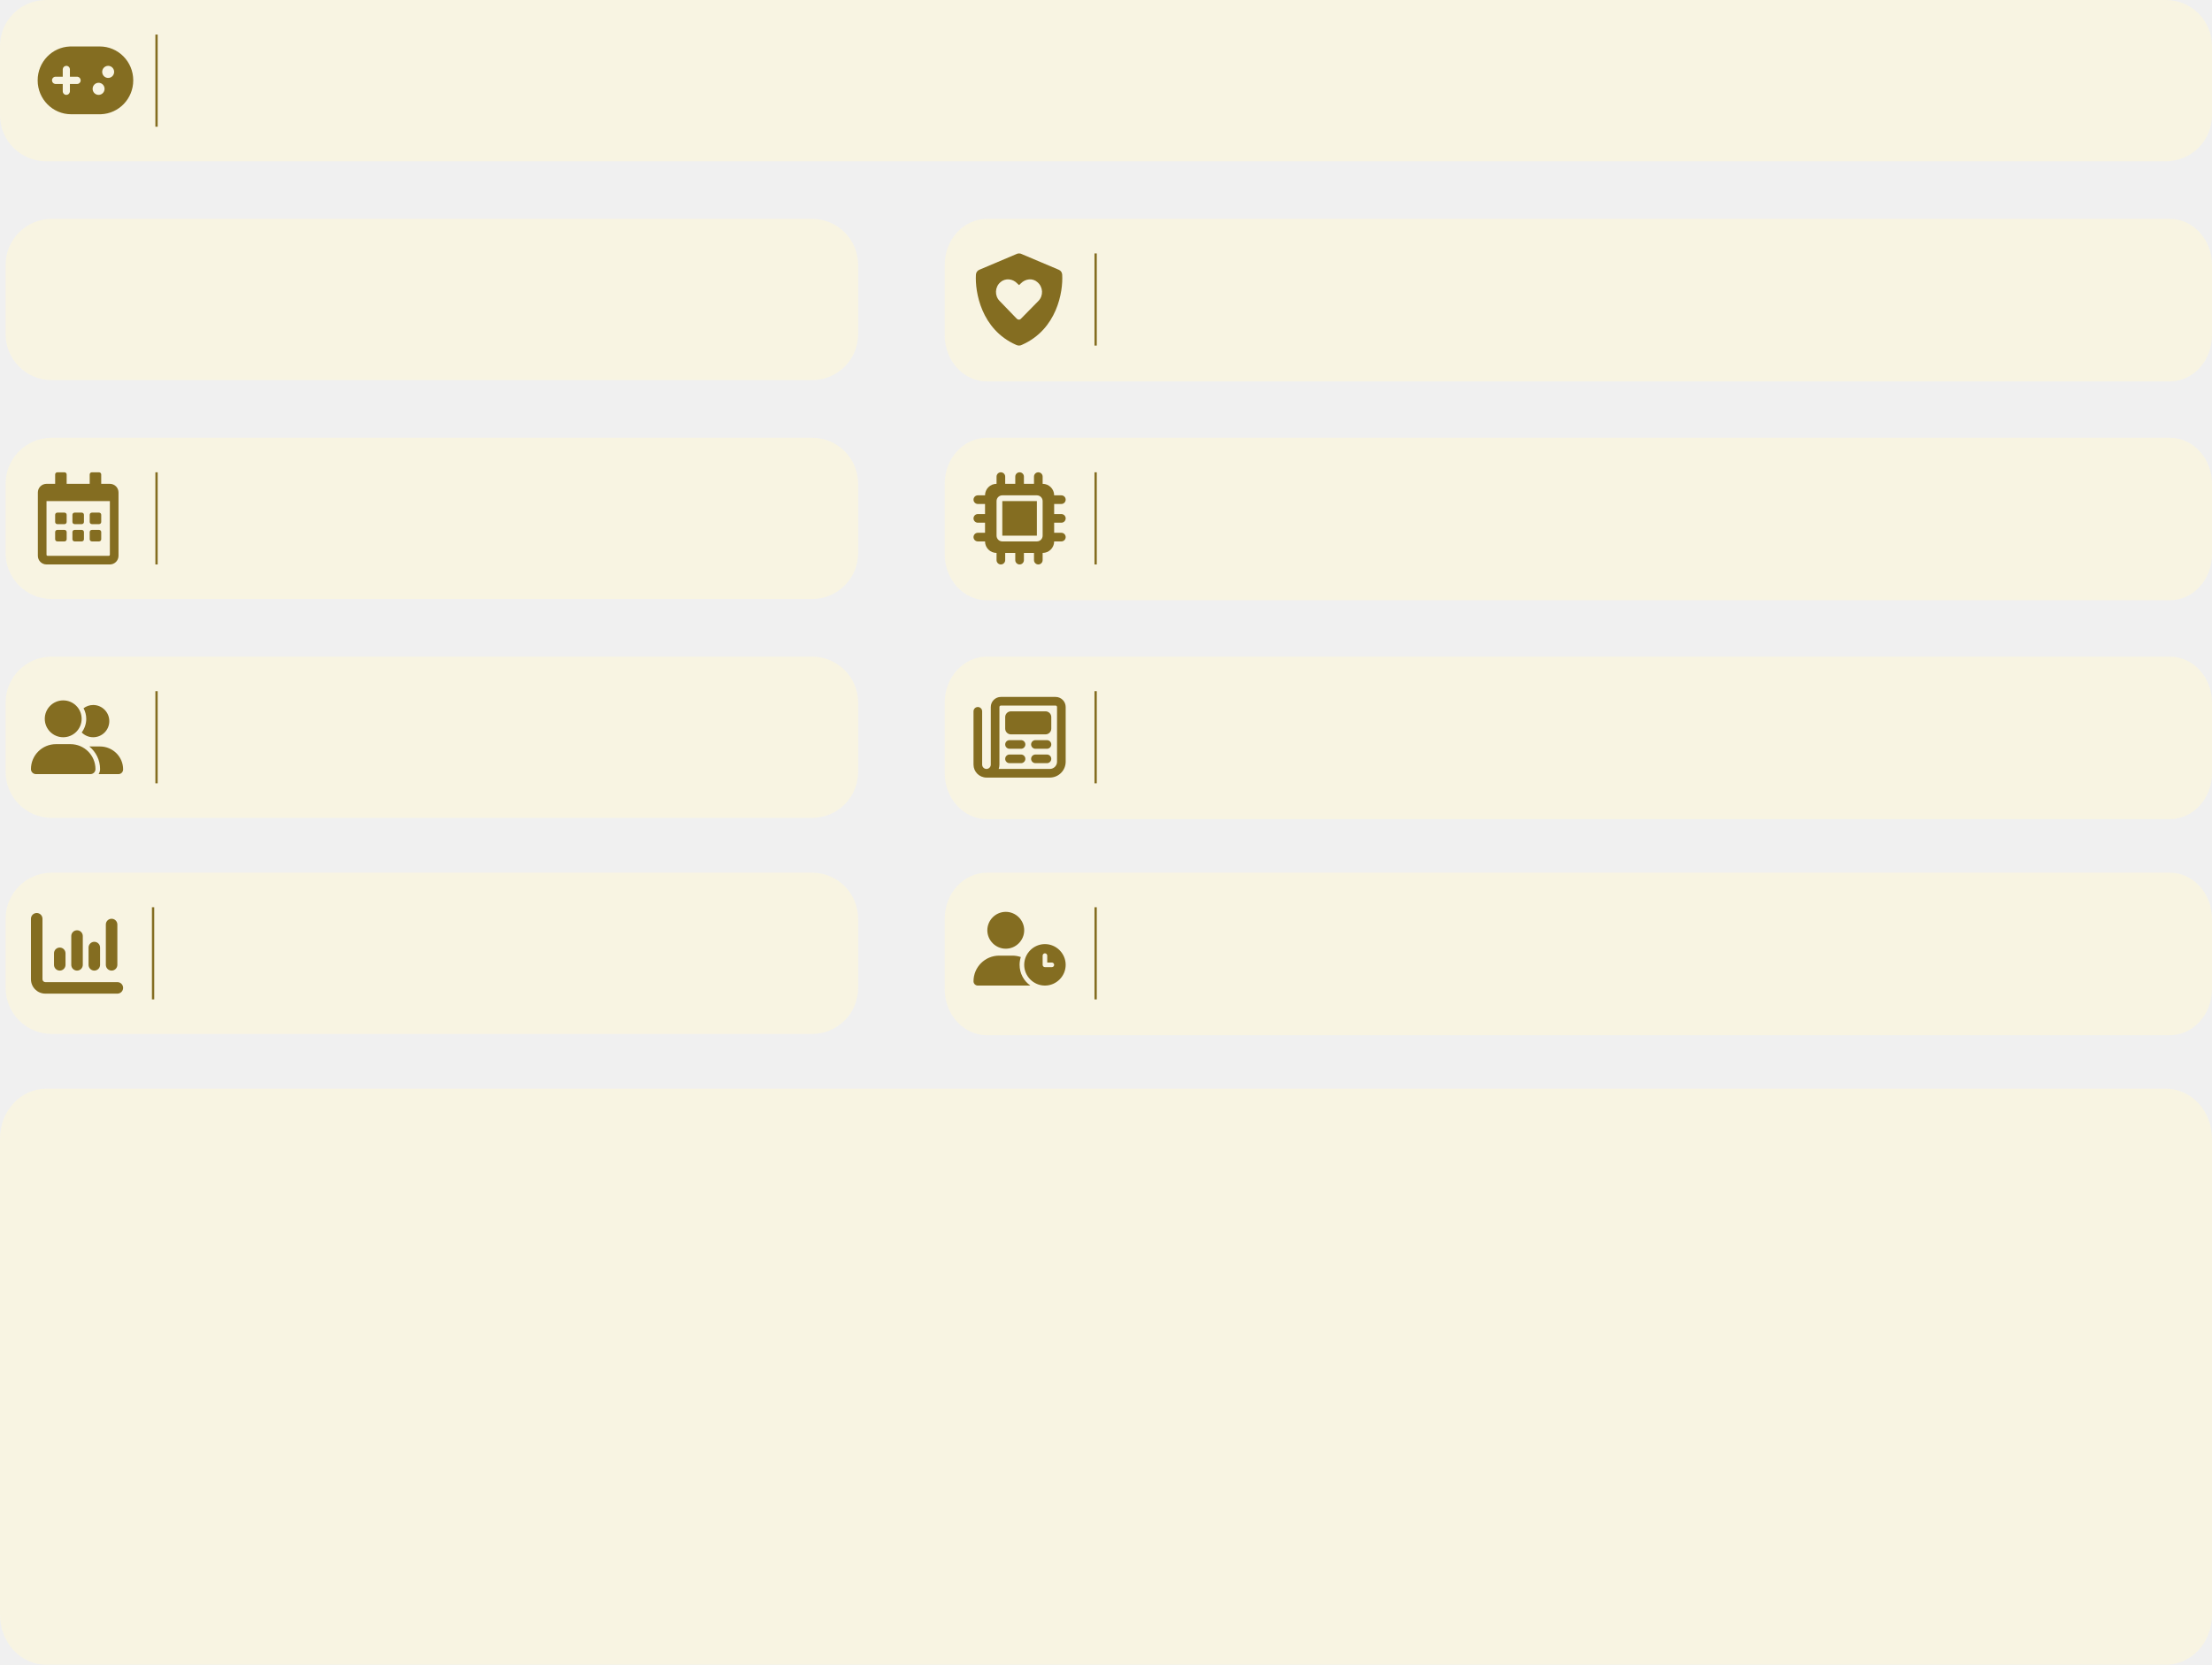
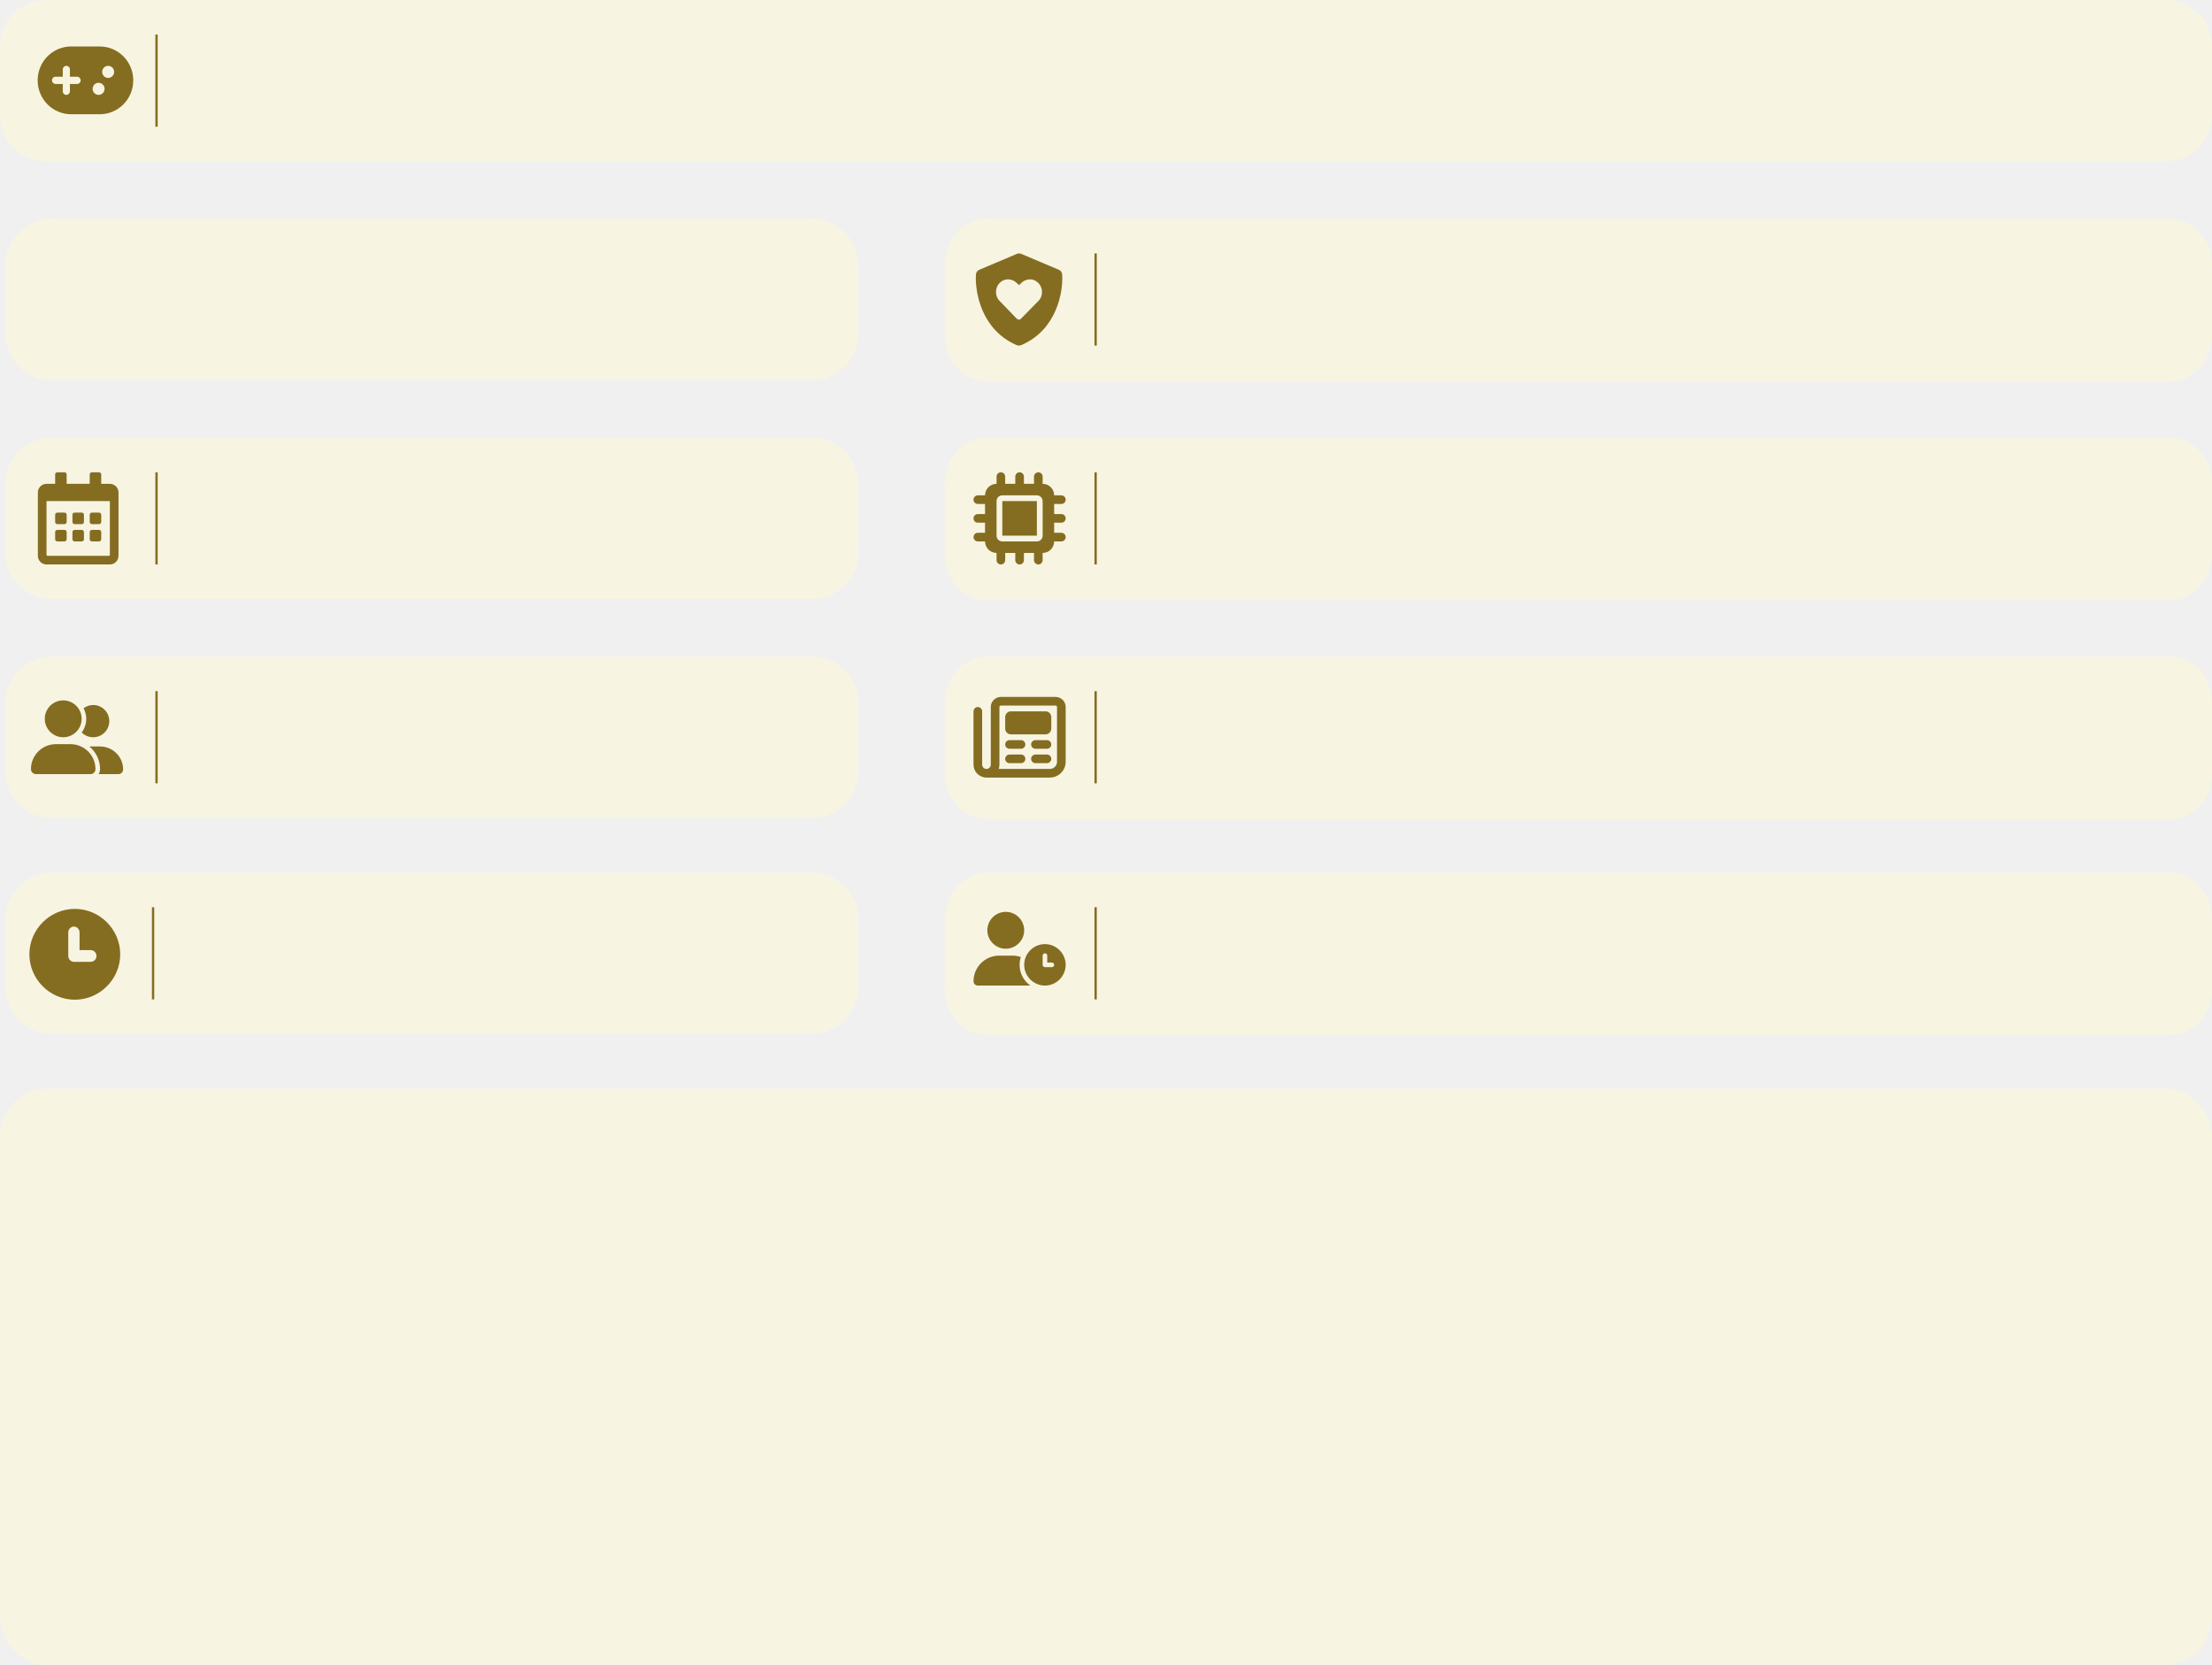
<svg xmlns="http://www.w3.org/2000/svg" width="960" height="722.568" viewBox="0 0 960 722.568" version="1.1" style="clip-rule:evenodd;fill-rule:evenodd;stroke-linejoin:round;stroke-miterlimit:2" id="svg20" xml:space="preserve">
  <defs id="defs20" />
  <path style="clip-rule:evenodd;fill:#fbf6de;fill-opacity:0.749;fill-rule:evenodd;stroke:#ffffff;stroke-width:0;stroke-linejoin:round;stroke-miterlimit:2" id="rect15" width="600" height="70.556" x="426.984" y="-135.029" transform="matrix(0.9166667,0,0,1,18.59774,230.0292)" d="m 446.984,-135.029 h 560 a 20,20 45 0 1 20,20 v 30.556 a 20,20 135 0 1 -20,20 H 446.984 a 20,20 45 0 1 -20,-20 v -30.556 a 20,20 135 0 1 20,-20 z" />
  <path style="clip-rule:evenodd;fill:#fbf6de;fill-opacity:0.749;fill-rule:evenodd;stroke:#ffffff;stroke-width:0;stroke-linejoin:round;stroke-miterlimit:2" id="rect15-9" width="600" height="70.556" x="426.984" y="-135.029" transform="matrix(0.9166667,0,0,1,18.59774,325.0292)" d="m 446.984,-135.029 h 560 a 20,20 45 0 1 20,20 v 30.556 a 20,20 135 0 1 -20,20 H 446.984 a 20,20 45 0 1 -20,-20 v -30.556 a 20,20 135 0 1 20,-20 z" />
  <path style="clip-rule:evenodd;fill:#fbf6de;fill-opacity:0.749;fill-rule:evenodd;stroke:#ffffff;stroke-width:0;stroke-linejoin:round;stroke-miterlimit:2" id="rect15-9-8" width="600" height="70.556" x="426.984" y="-135.029" transform="matrix(0.9166667,0,0,1,18.59774,420.0292)" d="m 446.984,-135.029 h 560 a 20,20 45 0 1 20,20 v 30.556 a 20,20 135 0 1 -20,20 H 446.984 a 20,20 45 0 1 -20,-20 v -30.556 a 20,20 135 0 1 20,-20 z" />
  <path style="clip-rule:evenodd;fill:#fbf6de;fill-opacity:0.749;fill-rule:evenodd;stroke:#ffffff;stroke-width:0;stroke-linejoin:round;stroke-miterlimit:2" id="rect15-9-8-7" width="600" height="70.556" x="426.984" y="-135.029" transform="matrix(0.9166667,0,0,1,18.59774,513.8132)" d="m 446.984,-135.029 h 560 a 20,20 45 0 1 20,20 v 30.556 a 20,20 135 0 1 -20,20 H 446.984 a 20,20 45 0 1 -20,-20 v -30.556 a 20,20 135 0 1 20,-20 z" />
  <path style="clip-rule:evenodd;fill:#fbf6de;fill-opacity:0.749;fill-rule:evenodd;stroke:#ffffff;stroke-width:0;stroke-linejoin:round;stroke-miterlimit:2" id="rect17" width="960" height="70" x="9.732" y="-138.679" transform="translate(-9.731835,138.6787)" d="m 29.732,-138.679 920,0 a 20,20 45 0 1 20,20 v 30 a 20,20 135 0 1 -20,20 l -920,0 a 20,20 45 0 1 -20,-20 v -30 a 20,20 135 0 1 20,-20 z" />
  <path style="clip-rule:evenodd;fill:#fbf6de;fill-opacity:0.749;fill-rule:evenodd;stroke:#ffffff;stroke-width:0;stroke-linejoin:round;stroke-miterlimit:2" id="rect18" width="960" height="231.131" x="8.515" y="-274.924" transform="matrix(1,0,0,1.081637,-8.515356,769.9364)" d="M 28.515,-274.924 H 948.515 a 20,20 45 0 1 20,20 v 191.131 a 20,20 135 0 1 -20,20 H 28.515 a 20,20 45 0 1 -20,-20 V -254.924 a 20,20 135 0 1 20,-20 z" />
  <path style="clip-rule:evenodd;fill:#fbf6de;fill-opacity:0.749;fill-rule:evenodd;stroke-width:0;stroke-linejoin:round;stroke-miterlimit:2" id="rect3-3" width="370" height="70" x="-12.687" y="-136.413" d="M 7.313,-136.413 H 337.313 a 20,20 45 0 1 20,20 v 30 a 20,20 135 0 1 -20,20 H 7.313 a 20,20 45 0 1 -20,-20 V -116.413 a 20,20 135 0 1 20,-20 z" transform="translate(15.11986,231.4131)" />
  <path style="clip-rule:evenodd;fill:#fbf6de;fill-opacity:0.749;fill-rule:evenodd;stroke-width:0;stroke-linejoin:round;stroke-miterlimit:2" id="rect3-3-0" width="370" height="70" x="-12.687" y="-136.413" d="M 7.313,-136.413 H 337.313 a 20,20 45 0 1 20,20 v 30 a 20,20 135 0 1 -20,20 H 7.313 a 20,20 45 0 1 -20,-20 V -116.413 a 20,20 135 0 1 20,-20 z" transform="translate(15.11986,421.4131)" />
  <path style="clip-rule:evenodd;fill:#fbf6de;fill-opacity:0.749;fill-rule:evenodd;stroke-width:0;stroke-linejoin:round;stroke-miterlimit:2" id="rect3-3-0-0" width="370" height="70" x="-12.687" y="-136.413" d="M 7.313,-136.413 H 337.313 a 20,20 45 0 1 20,20 v 30 a 20,20 135 0 1 -20,20 H 7.313 a 20,20 45 0 1 -20,-20 V -116.413 a 20,20 135 0 1 20,-20 z" transform="translate(15.11983,515.1971)" />
  <path style="clip-rule:evenodd;fill:#fbf6de;fill-opacity:0.749;fill-rule:evenodd;stroke-width:0;stroke-linejoin:round;stroke-miterlimit:2" id="rect3-3-1" width="370" height="70" x="-12.687" y="-136.413" d="M 7.313,-136.413 H 337.313 a 20,20 45 0 1 20,20 v 30 a 20,20 135 0 1 -20,20 H 7.313 a 20,20 45 0 1 -20,-20 V -116.413 a 20,20 135 0 1 20,-20 z" transform="translate(15.11986,326.4131)" />
  <rect x="65" y="205" width="1" height="40" style="fill:#846d21;fill-opacity:1" id="rect8" transform="translate(2.432959)" />
  <rect x="65" y="15" width="1" height="40" style="clip-rule:evenodd;fill:#846d21;fill-rule:evenodd;stroke-linejoin:round;stroke-miterlimit:2;fill-opacity:1" id="rect8-4" transform="translate(2.432959)" />
  <rect x="65" y="300" width="1" height="40" style="fill:#846d21;fill-opacity:1" id="rect9" transform="translate(2.432959)" />
  <rect x="475" y="110" width="1" height="40" style="fill:#846d21;fill-opacity:1" id="rect10" transform="translate(-4.1413784e-5)" />
  <rect x="475" y="205" width="1" height="40" style="fill:#846d21;fill-opacity:1" id="rect11" transform="translate(-4.1413784e-5)" />
  <rect x="475" y="300" width="1" height="40" style="fill:#846d21;fill-opacity:1" id="rect12" transform="translate(-4.1413784e-5)" />
  <rect x="1144.962" y="205" width="1" height="40" style="fill:#846d21;fill-opacity:1" id="rect13" transform="translate(-669.962,188.784)" />
  <rect x="1144.962" y="300" width="1" height="40" style="fill:#846d21;fill-opacity:1" id="rect14" transform="translate(-1079.029,93.78399)" />
  <path d="m 25.564,227.5 h -3.128 c -0.516,-0.002 -0.934,-0.42 -0.936,-0.936 v -3.128 c 0.002,-0.516 0.42,-0.934 0.936,-0.936 h 3.124 c 0.516,0.002 0.934,0.42 0.936,0.936 v 3.124 c 0,0.516 -0.416,0.936 -0.932,0.94 z M 34,226.564 v -3.128 c -0.002,-0.516 -0.42,-0.934 -0.936,-0.936 h -3.128 c -0.516,0.002 -0.934,0.42 -0.936,0.936 v 3.124 c 0.002,0.516 0.42,0.934 0.936,0.936 h 3.124 c 0.516,0 0.936,-0.416 0.94,-0.932 z m 7.5,0 v -3.128 c -0.002,-0.516 -0.42,-0.934 -0.936,-0.936 h -3.128 c -0.516,0.002 -0.934,0.42 -0.936,0.936 v 3.124 c 0.002,0.516 0.42,0.934 0.936,0.936 h 3.124 c 0.516,0 0.936,-0.416 0.94,-0.932 z m -7.5,7.5 v -3.128 C 33.998,230.42 33.58,230.002 33.064,230 h -3.128 c -0.516,0.002 -0.934,0.42 -0.936,0.936 v 3.124 c 0.002,0.516 0.42,0.934 0.936,0.936 h 3.124 c 0.516,0 0.936,-0.416 0.94,-0.932 z m -7.5,0 v -3.128 C 26.498,230.42 26.08,230.002 25.564,230 h -3.128 c -0.516,0.002 -0.934,0.42 -0.936,0.936 v 3.124 c 0.002,0.516 0.42,0.934 0.936,0.936 h 3.124 c 0.516,0 0.936,-0.416 0.94,-0.932 z m 15,0 v -3.128 C 41.498,230.42 41.08,230.002 40.564,230 h -3.128 c -0.516,0.002 -0.934,0.42 -0.936,0.936 v 3.124 c 0.002,0.516 0.42,0.934 0.936,0.936 h 3.124 c 0.516,0 0.936,-0.416 0.94,-0.932 z M 49,213.752 v 27.5 c -0.002,2.07 -1.678,3.746 -3.748,3.748 h -27.5 c -2.07,0 -3.75,-1.678 -3.752,-3.748 v -27.5 c 0,-0.996 0.396,-1.95 1.098,-2.654 0.704,-0.702 1.658,-1.098 2.654,-1.098 h 3.752 v -4.064 c 0.002,-0.514 0.418,-0.932 0.932,-0.936 h 3.124 c 0.516,0.002 0.934,0.42 0.936,0.936 V 210 h 10 v -4.064 C 36.498,205.418 36.918,205 37.436,205 h 3.124 c 0.516,0.002 0.934,0.42 0.936,0.936 V 210 h 3.752 c 0.996,0 1.95,0.396 2.654,1.098 0.702,0.704 1.098,1.658 1.098,2.654 z M 45.252,240.78 V 217.5 h -27.5 v 23.28 c 0.002,0.258 0.21,0.466 0.468,0.468 H 44.8 c 0.252,-0.01 0.45,-0.216 0.452,-0.468 z" style="fill:#846d21;fill-rule:nonzero;fill-opacity:1" id="path14" transform="translate(2.432959)" />
  <path d="m 25,320 c 4.42,0 8,-3.58 8,-8 0,-4.42 -3.58,-8 -8,-8 -4.42,0 -8,3.58 -8,8 0,4.42 3.58,8 8,8 z m 3.168,3 H 21.832 C 15.848,323 11,327.852 11,333.832 c 0,1.2 0.972,2.168 2.168,2.168 H 36.832 C 38.032,336 39,335.032 39,333.832 39,327.852 34.152,323 28.168,323 Z m 12.776,1 h -4.616 c 2.872,2.356 4.672,5.88 4.672,9.832 0,0.8 -0.236,1.536 -0.624,2.168 H 49 c 1.108,0 2,-0.9 2,-2.056 C 51,328.472 46.528,324 40.944,324 Z M 38,320 c 3.872,0 7,-3.128 7,-7 0,-3.868 -3.128,-7 -7,-7 -1.568,0 -3.004,0.536 -4.168,1.408 0.72,1.384 1.168,2.932 1.168,4.592 0,2.22 -0.748,4.26 -1.972,5.92 1.264,1.28 3.024,2.08 4.972,2.08 z" style="fill:#846d21;fill-rule:nonzero;fill-opacity:1" id="path15" transform="translate(2.432959)" />
  <path d="m 442.271,110 c 0.438,-0.004 0.86,0.108 1.234,0.318 l 15.97,6.756 c 0.874,0.37 1.46,1.138 1.514,2.152 0.446,7.462 -2.28,23.734 -17.452,30.438 -0.382,0.218 -0.89,0.344 -1.266,0.336 -0.452,0.008 -0.89,-0.118 -1.344,-0.336 -15.1,-6.704 -17.822,-22.976 -17.384,-30.438 0.056,-1.014 0.646,-1.782 1.522,-2.152 l 15.964,-6.756 c 0.376,-0.21 0.806,-0.322 1.242,-0.318 z m 0.766,28.39 7.664,-7.796 c 2.188,-2.258 2.054,-6.016 -0.476,-8.132 -2.056,-1.852 -5.204,-1.508 -7.188,0.546 l -0.758,0.75 -0.82,-0.75 c -1.914,-2.054 -5.132,-2.398 -7.258,-0.546 -2.46,2.116 -2.594,5.874 -0.406,8.132 l 7.532,7.796 c 0.546,0.478 1.296,0.478 1.71,0 z" style="fill:#846d21;fill-rule:nonzero;fill-opacity:1" id="path16" transform="translate(-4.1413784e-5)" />
  <path d="m 436.25,206.876 c 0,-1.04 -0.836,-1.876 -1.874,-1.876 -1.04,0 -1.876,0.836 -1.876,1.876 V 210 c -2.758,0 -5,2.242 -5,5 h -3.124 c -1.04,0 -1.876,0.836 -1.876,1.876 0,1.038 0.836,1.874 1.876,1.874 h 3.124 v 4.376 h -3.124 c -1.04,0 -1.876,0.834 -1.876,1.874 0,1.04 0.836,1.876 1.876,1.876 h 3.124 v 4.374 h -3.124 c -1.04,0 -1.876,0.836 -1.876,1.876 0,1.038 0.836,1.874 1.876,1.874 h 3.124 c 0,2.758 2.242,5 5,5 v 3.126 c 0,1.038 0.836,1.874 1.876,1.874 1.038,0 1.874,-0.836 1.874,-1.874 V 240 h 4.376 v 3.126 c 0,1.038 0.834,1.874 1.874,1.874 1.04,0 1.876,-0.836 1.876,-1.874 V 240 h 4.374 v 3.126 c 0,1.038 0.836,1.874 1.876,1.874 1.038,0 1.874,-0.836 1.874,-1.874 V 240 c 2.758,0 5,-2.242 5,-5 h 3.126 c 1.038,0 1.874,-0.836 1.874,-1.874 0,-1.04 -0.836,-1.876 -1.874,-1.876 H 457.5 v -4.374 h 3.126 c 1.038,0 1.874,-0.836 1.874,-1.876 0,-1.04 -0.836,-1.874 -1.874,-1.874 H 457.5 v -4.376 h 3.126 c 1.038,0 1.874,-0.836 1.874,-1.874 0,-1.04 -0.836,-1.876 -1.874,-1.876 H 457.5 c 0,-2.758 -2.242,-5 -5,-5 v -3.124 c 0,-1.04 -0.836,-1.876 -1.874,-1.876 -1.04,0 -1.876,0.836 -1.876,1.876 V 210 h -4.374 v -3.124 c 0,-1.04 -0.836,-1.876 -1.876,-1.876 -1.04,0 -1.874,0.836 -1.874,1.876 V 210 H 436.25 Z M 435,215 h 15 c 1.382,0 2.5,1.118 2.5,2.5 v 15 c 0,1.382 -1.118,2.5 -2.5,2.5 h -15 c -1.382,0 -2.5,-1.118 -2.5,-2.5 v -15 c 0,-1.382 1.118,-2.5 2.5,-2.5 z m 15,2.5 h -15 v 15 h 15 z" style="fill:#846d21;fill-rule:nonzero;fill-opacity:1" id="path17" transform="translate(-4.1413784e-5)" />
  <path d="m 458.126,302.5 h -23.75 c -2.416,0 -4.376,1.964 -4.376,4.376 v 25 c 0,1.032 -0.842,1.874 -1.874,1.874 -1.034,0 -1.876,-0.844 -1.876,-1.874 V 308.75 c 0,-1.036 -0.84,-1.874 -1.874,-1.874 -1.036,0 -1.876,0.838 -1.876,1.874 v 23.126 c 0,3.1 2.524,5.624 5.626,5.624 h 27.5 c 3.79,0 6.874,-3.084 6.874,-6.874 v -23.75 c 0,-2.412 -1.96,-4.376 -4.374,-4.376 z m 0.624,28.126 c 0,1.722 -1.402,3.124 -3.124,3.124 H 433.43 c 0.202,-0.586 0.32,-1.218 0.32,-1.874 v -25 c 0,-0.346 0.28,-0.626 0.626,-0.626 h 23.75 c 0.344,0 0.624,0.28 0.624,0.626 z m -15.624,-9.376 h -5 c -1.032,0 -1.876,0.844 -1.876,1.876 0,1.03 0.844,1.874 1.876,1.874 h 5 c 1.038,0 1.874,-0.836 1.874,-1.874 0,-1.04 -0.836,-1.876 -1.874,-1.876 z m 11.25,0 h -5 c -1.032,0 -1.876,0.844 -1.876,1.876 0,1.03 0.844,1.874 1.876,1.874 h 5 c 1.034,0 1.874,-0.84 1.874,-1.874 0,-1.036 -0.836,-1.876 -1.874,-1.876 z m -11.25,6.25 h -5 c -1.036,0 -1.876,0.84 -1.876,1.876 0,1.034 0.84,1.874 1.876,1.874 h 5 c 1.034,0 1.874,-0.84 1.874,-1.874 0,-1.036 -0.836,-1.876 -1.874,-1.876 z m 11.25,0 h -5 c -1.032,0 -1.876,0.844 -1.876,1.876 0,1.03 0.84,1.874 1.876,1.874 h 5 c 1.034,0 1.874,-0.84 1.874,-1.874 0,-1.036 -0.836,-1.876 -1.874,-1.876 z m -0.626,-18.75 h -15 c -1.38,0 -2.5,1.12 -2.5,2.5 v 5 c 0,1.38 1.12,2.5 2.5,2.5 h 15 c 1.38,0 2.5,-1.12 2.5,-2.5 v -5 c 0,-1.382 -1.118,-2.5 -2.5,-2.5 z" style="fill:#846d21;fill-rule:nonzero;fill-opacity:1" id="path18" transform="translate(-4.1413784e-5)" />
  <path d="m 1106.462,209 c 4.389,0 8,3.611 8,8 0,4.389 -3.611,8 -8,8 -4.389,0 -8,-3.611 -8,-8 0,-4.389 3.611,-8 8,-8 z m -2.856,19 h 5.712 c 1.288,0 2.525,0.219 3.675,0.619 -0.343,1.069 -0.531,2.2 -0.531,3.381 0,3.719 1.844,7.006 4.675,9 h -22.819 c -1.025,0 -1.856,-0.831 -1.856,-1.856 0,-6.156 4.988,-11.144 11.144,-11.144 z m 10.856,4 c 0,-4.937 4.063,-9 9,-9 4.937,0 9,4.063 9,9 0,4.937 -4.063,9 -9,9 -4.937,0 -9,-4.063 -9,-9 z m 9,-5 c -0.55,0 -1,0.45 -1,1 v 4 c 0,0.55 0.45,1 1,1 h 3 c 0.55,0 1,-0.45 1,-1 0,-0.55 -0.45,-1 -1,-1 h -2 v -3 c 0,-0.55 -0.45,-1 -1,-1 z" style="fill:#846d21;fill-rule:nonzero;fill-opacity:1" id="path19" transform="translate(-669.962,186.784)" />
-   <path d="m 1094.962,302.5 c 1.383,0 2.5,1.117 2.5,2.5 v 26.25 c 0,0.688 0.563,1.25 1.25,1.25 h 31.25 c 1.383,0 2.5,1.117 2.5,2.5 0,1.383 -1.117,2.5 -2.5,2.5 h -31.25 c -3.453,0 -6.25,-2.797 -6.25,-6.25 V 305 c 0,-1.383 1.117,-2.5 2.5,-2.5 z m 10,15 c 1.383,0 2.5,1.117 2.5,2.5 v 5 c 0,1.383 -1.117,2.5 -2.5,2.5 -1.383,0 -2.5,-1.117 -2.5,-2.5 v -5 c 0,-1.383 1.117,-2.5 2.5,-2.5 z m 10,-5 V 325 c 0,1.383 -1.117,2.5 -2.5,2.5 -1.383,0 -2.5,-1.117 -2.5,-2.5 v -12.5 c 0,-1.383 1.117,-2.5 2.5,-2.5 1.383,0 2.5,1.117 2.5,2.5 z m 5,2.5 c 1.383,0 2.5,1.117 2.5,2.5 v 7.5 c 0,1.383 -1.117,2.5 -2.5,2.5 -1.383,0 -2.5,-1.117 -2.5,-2.5 v -7.5 c 0,-1.383 1.117,-2.5 2.5,-2.5 z m 10,-7.5 V 325 c 0,1.383 -1.117,2.5 -2.5,2.5 -1.383,0 -2.5,-1.117 -2.5,-2.5 v -17.5 c 0,-1.383 1.117,-2.5 2.5,-2.5 1.383,0 2.5,1.117 2.5,2.5 z" style="fill:#846d21;fill-rule:nonzero;fill-opacity:1" id="path20" transform="translate(-1079.029,93.78399)" />
  <path d="m 40.873,20.17 c 8.02,0 14.522,6.586 14.522,14.709 0,7.954 -6.234,14.434 -14.023,14.701 l -0.499,0.008 H 28.435 c -8.02,0 -14.522,-6.586 -14.522,-14.709 0,-7.954 6.234,-14.434 14.023,-14.701 l 0.499,-0.008 z m -0.514,15.76 c -1.432,0 -2.593,1.176 -2.593,2.627 0,1.451 1.161,2.627 2.593,2.627 1.432,0 2.593,-1.176 2.593,-2.627 0,-1.451 -1.161,-2.627 -2.593,-2.627 z M 26.356,28.575 c -0.788,0 -1.439,0.593 -1.542,1.362 l -0.014,0.214 v 3.148 l -3.112,0.001 c -0.859,0 -1.556,0.706 -1.556,1.576 0,0.798 0.585,1.457 1.345,1.562 l 0.211,0.014 3.112,-0.002 v 3.156 c 0,0.87 0.697,1.576 1.556,1.576 0.788,0 1.439,-0.593 1.542,-1.362 l 0.014,-0.214 V 36.45 l 3.112,0.002 c 0.859,0 1.556,-0.706 1.556,-1.576 0,-0.798 -0.585,-1.457 -1.345,-1.562 l -0.211,-0.014 -3.112,-0.001 v -3.148 c 0,-0.87 -0.697,-1.576 -1.556,-1.576 z m 18.153,0 c -1.432,0 -2.593,1.176 -2.593,2.627 0,1.451 1.161,2.627 2.593,2.627 1.432,0 2.593,-1.176 2.593,-2.627 0,-1.451 -1.161,-2.627 -2.593,-2.627 z" id="🎨-Color" style="fill:#846d21;fill-opacity:1;fill-rule:nonzero;stroke:none;stroke-width:2.088" transform="translate(2.432959)" />
+   <path id="path19-8-3" style="clip-rule:evenodd;fill:#846d21;fill-rule:nonzero;stroke-linejoin:round;stroke-miterlimit:2;fill-opacity:1" transform="matrix(2.189809,0,0,2.189809,-2427.703,-93.82727)" d="m 1123.462,223 c -4.937,0 -9,4.063 -9,9 0,4.937 4.063,9 9,9 4.937,0 9.001,-4.063 9.001,-9 0,-4.937 -4.064,-9 -9.001,-9 z m -0.177,3.507 c 0.615,0 1.118,0.524 1.118,1.164 v 3.493 h 2.236 c 0.615,0 1.118,0.524 1.118,1.164 0,0.64 -0.503,1.164 -1.118,1.164 h -3.354 c -0.615,0 -1.118,-0.524 -1.118,-1.164 v -4.657 c 0,-0.64 0.503,-1.164 1.118,-1.164 z m -6.148,14.492 c -475.301,-146.689 -475.301,-146.689 0,0 z" />
</svg>
